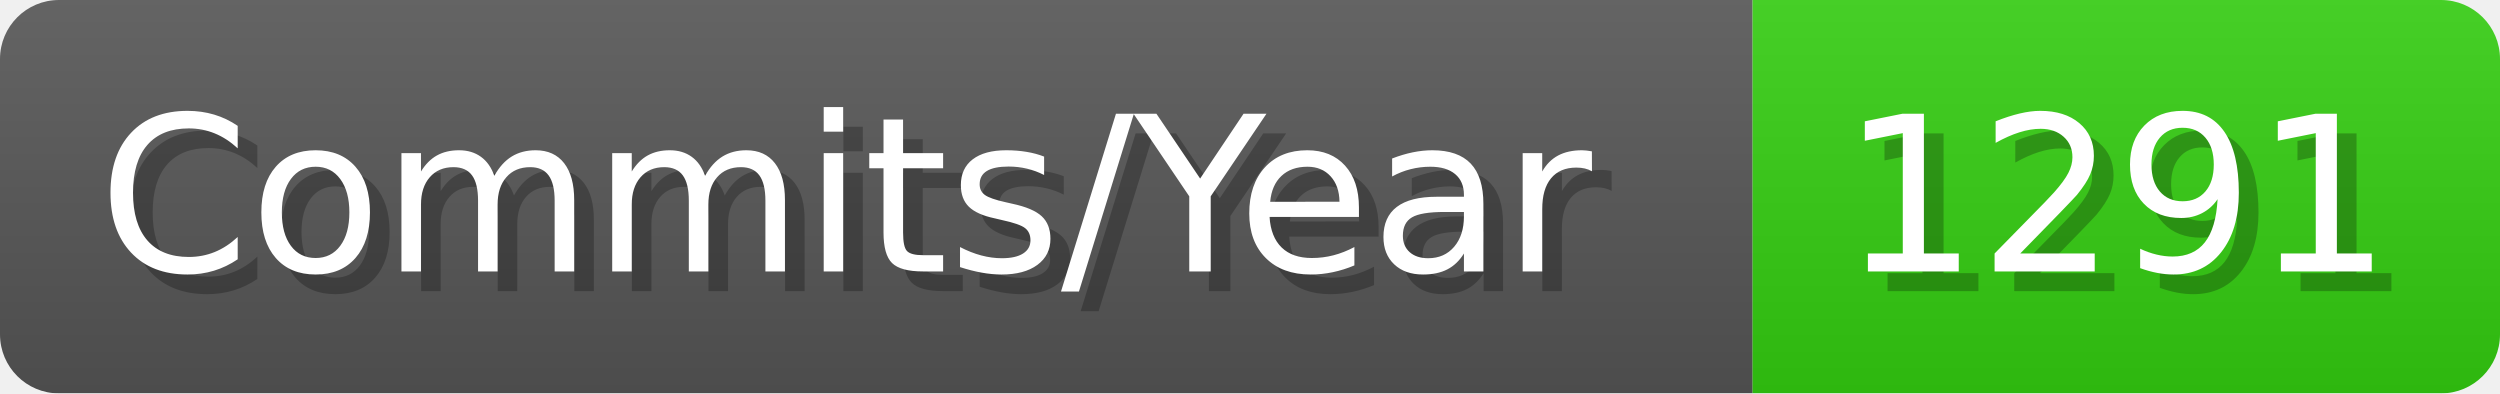
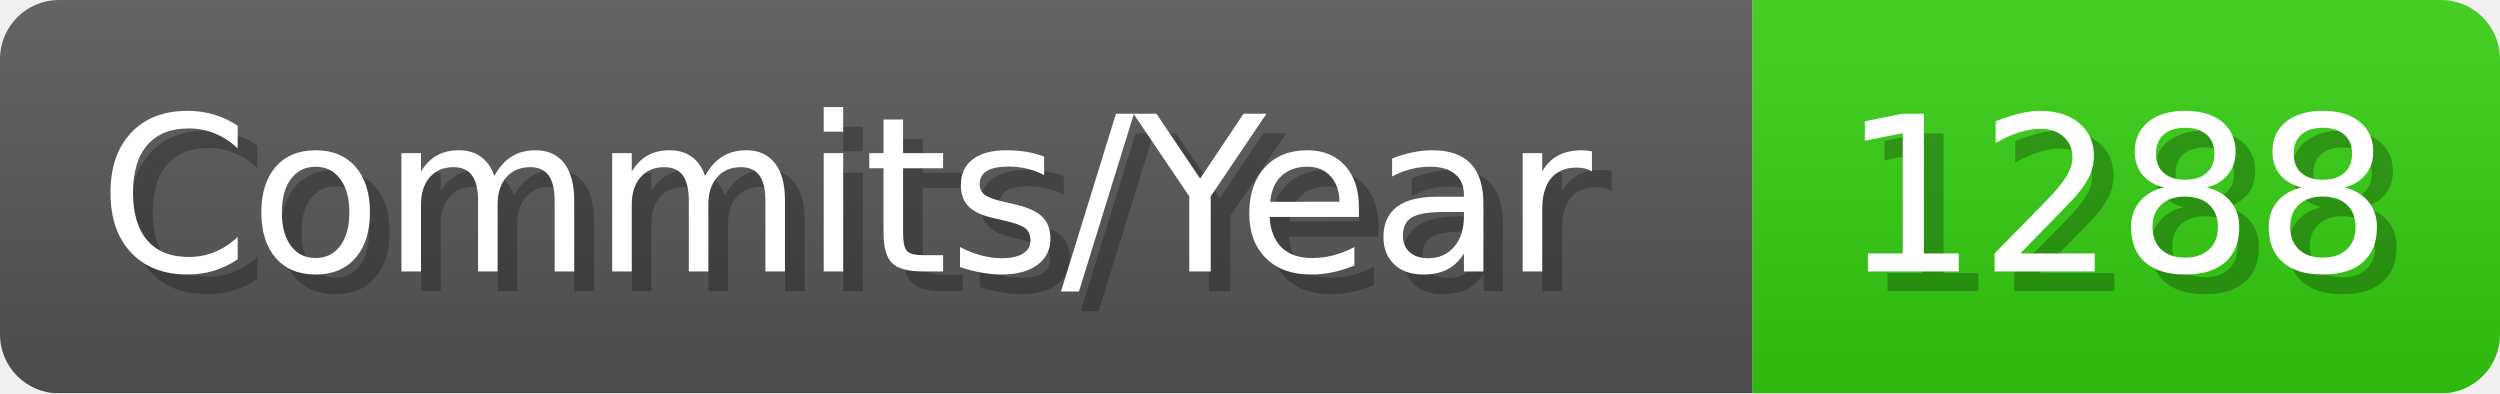
- <svg xmlns="http://www.w3.org/2000/svg" width="127.1" height="20" viewBox="0 0 1271 200" role="img" aria-label="Commits/Year: 1291">
+ <svg xmlns="http://www.w3.org/2000/svg" width="127.1" height="20" viewBox="0 0 1271 200" role="img" aria-label="Commits/Year: 1288">
  <linearGradient id="aUPdi" x2="0" y2="100%">
    <stop offset="0" stop-opacity=".1" stop-color="#EEE" />
    <stop offset="1" stop-opacity=".1" />
  </linearGradient>
  <mask id="WfAiQ">
    <rect width="1271" height="200" rx="30" fill="#FFF" />
  </mask>
  <g mask="url(#WfAiQ)">
    <rect width="891" height="200" fill="#555" />
    <rect width="380" height="200" fill="#3C1" x="891" />
    <rect width="1271" height="200" fill="url(#aUPdi)" />
  </g>
  <g aria-hidden="true" fill="#fff" text-anchor="start" font-family="Verdana,DejaVu Sans,sans-serif" font-size="110">
    <text x="60" y="148" textLength="791" fill="#000" opacity="0.25">Commits/Year</text>
    <text x="50" y="138" textLength="791">Commits/Year</text>
-     <text x="946" y="148" textLength="280" fill="#000" opacity="0.25">1291</text>
-     <text x="936" y="138" textLength="280">1291</text>
+     <text x="946" y="148" textLength="280" fill="#000" opacity="0.25">1288</text>
+     <text x="936" y="138" textLength="280">1288</text>
  </g>
</svg>
